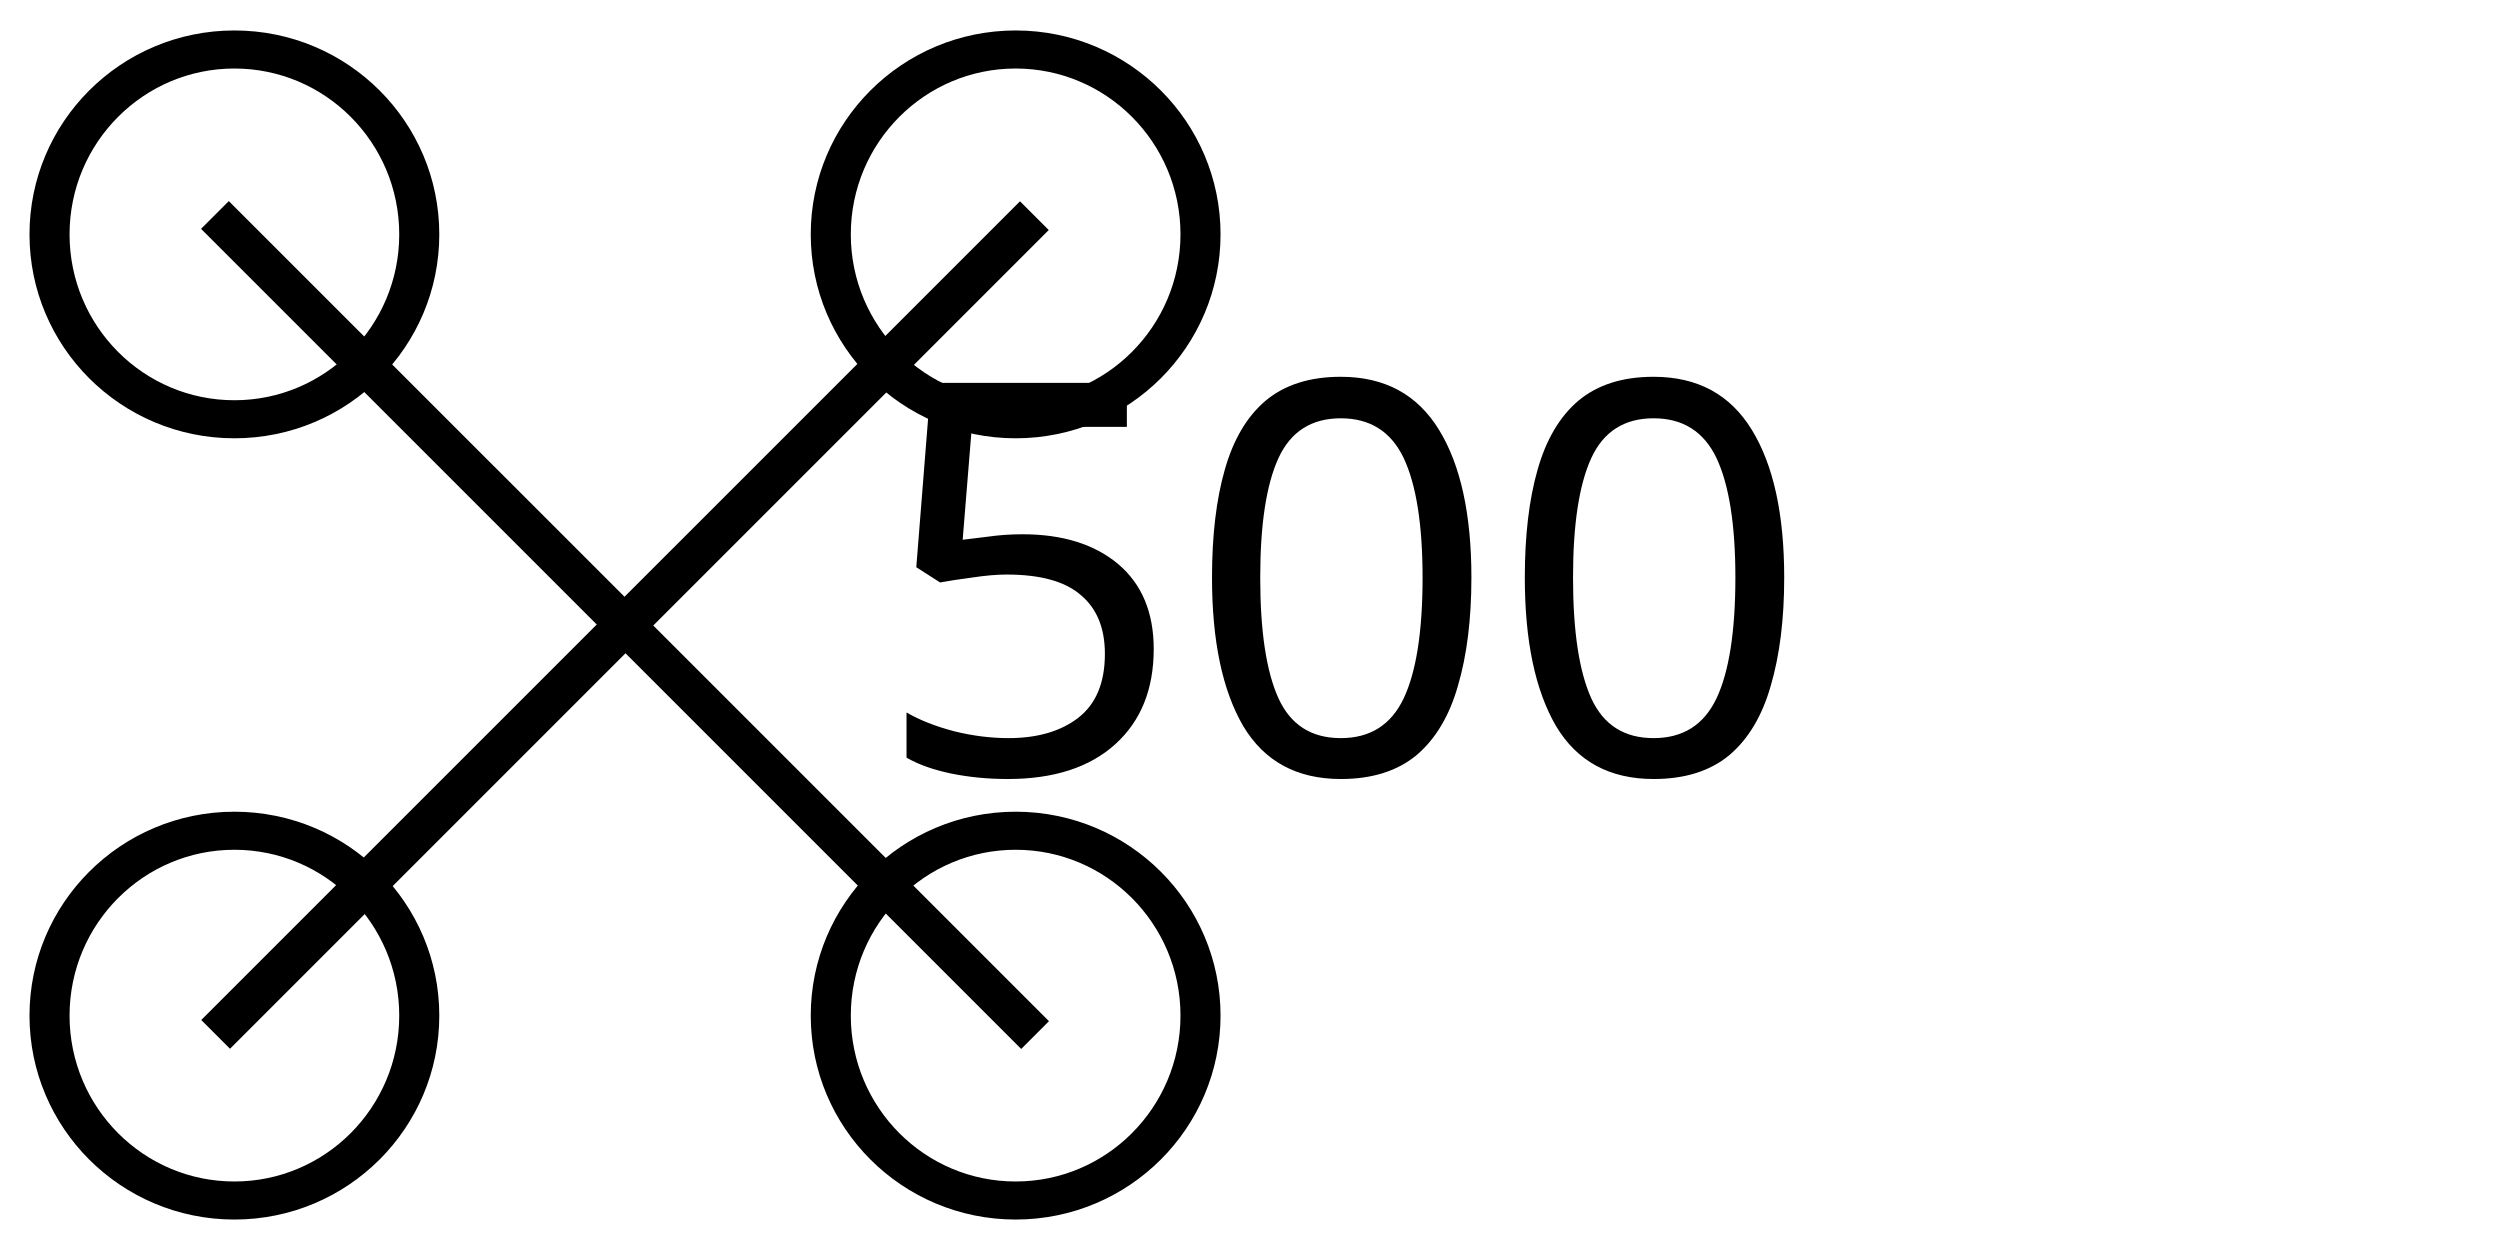
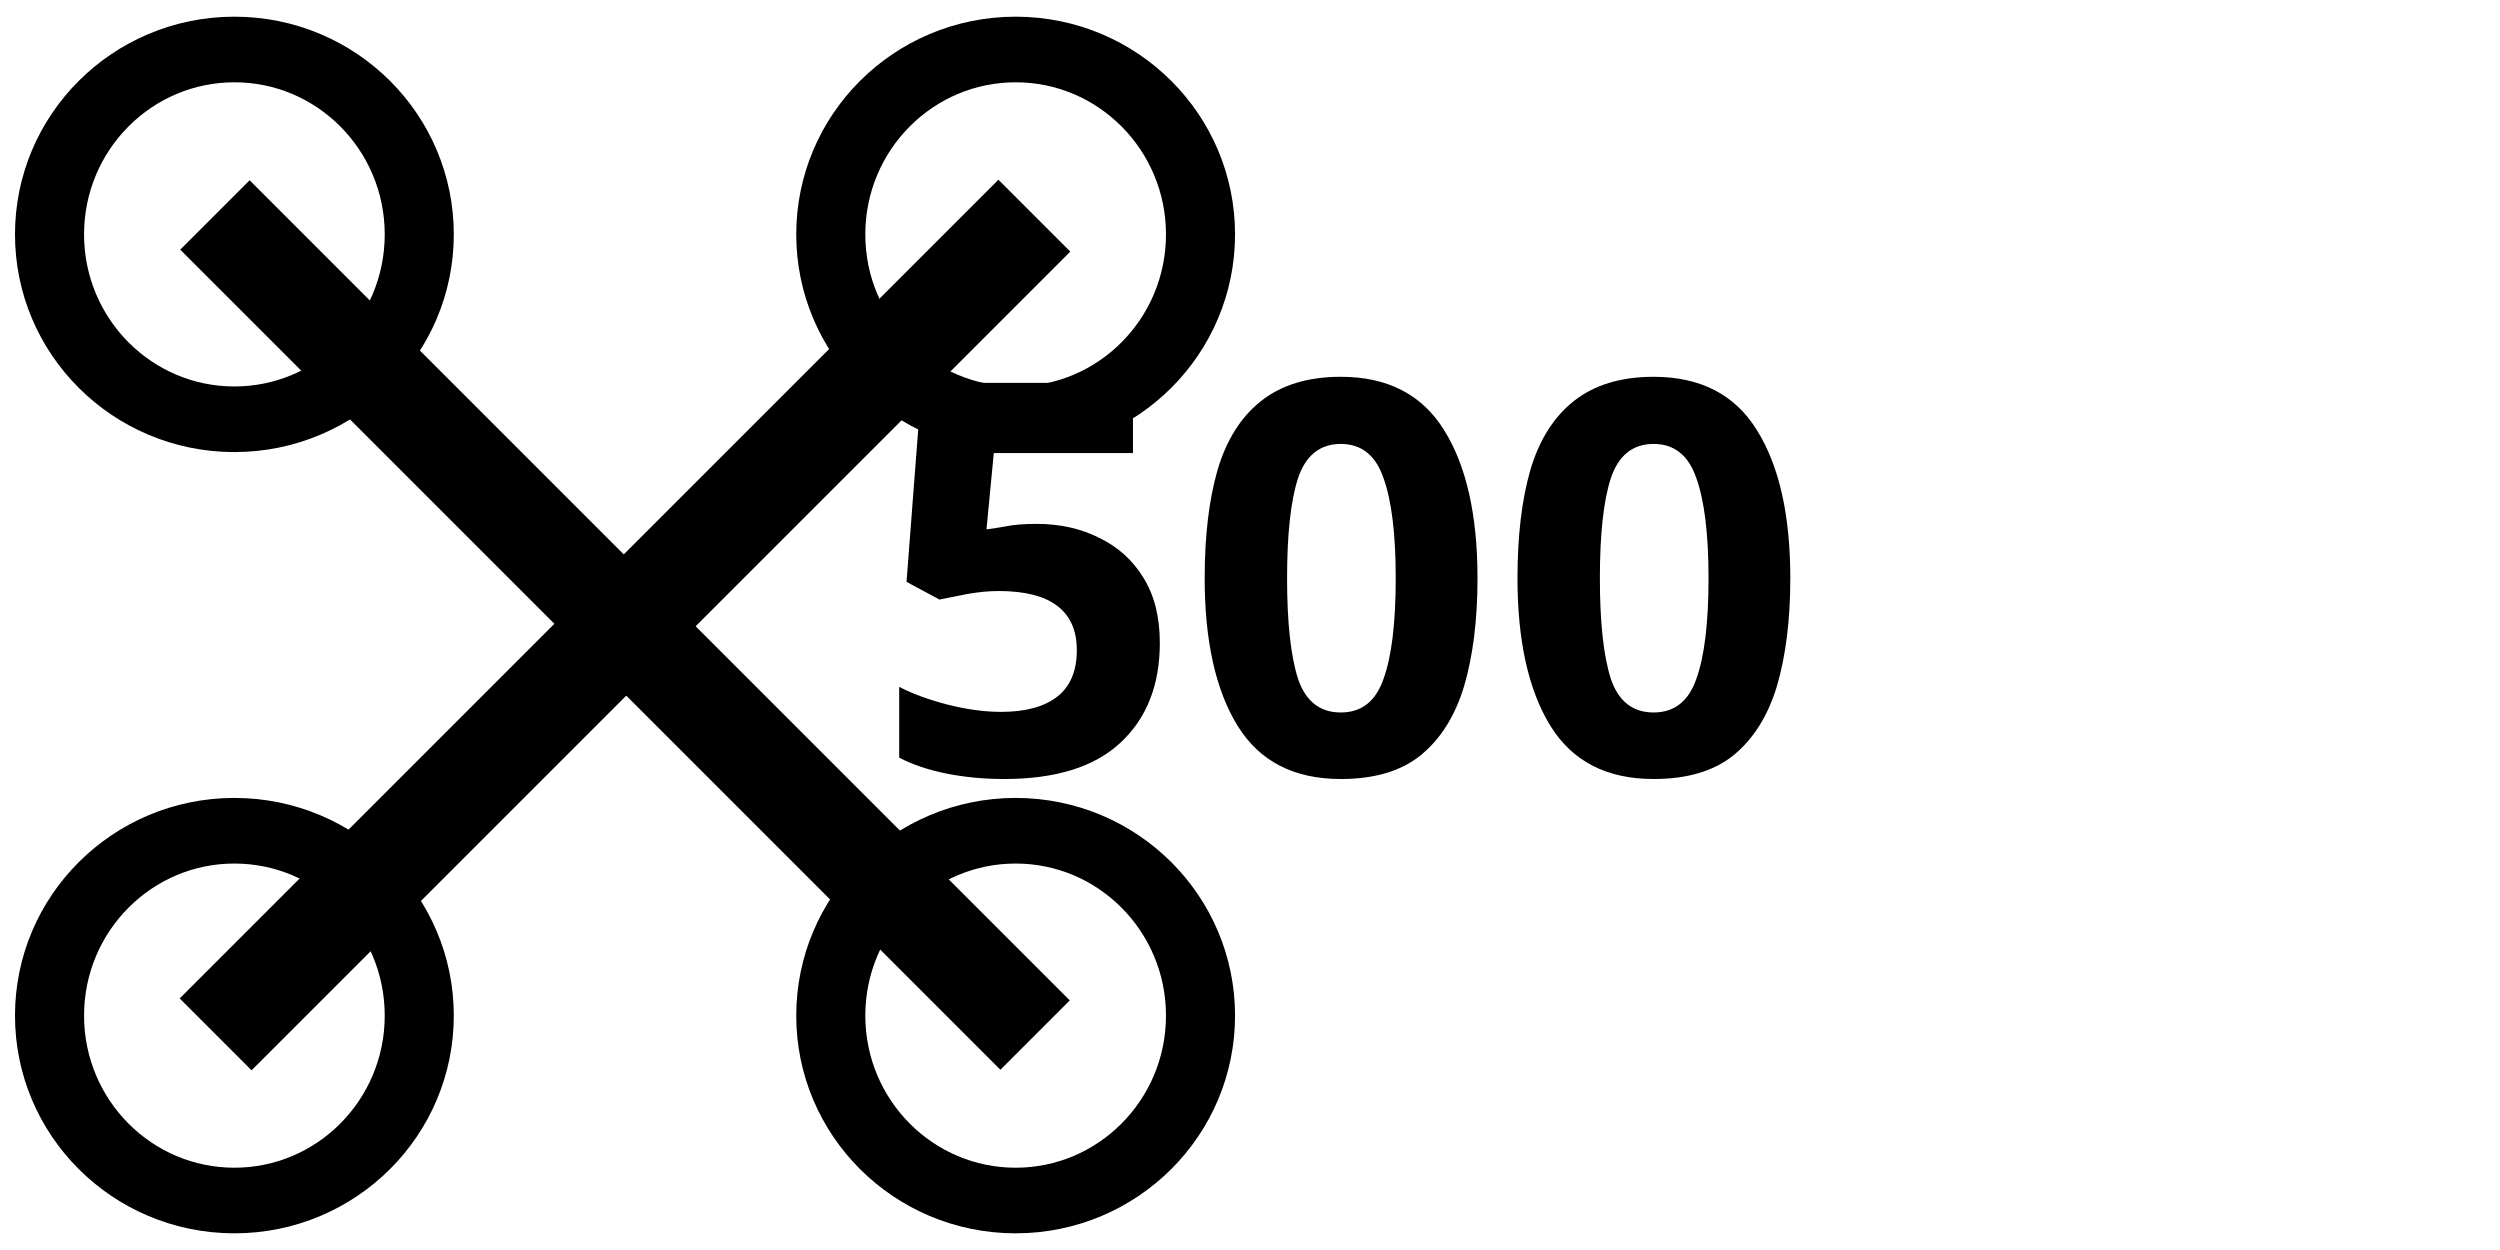
<svg xmlns="http://www.w3.org/2000/svg" width="64" height="32" id="svg2" version="1.1">
  <defs id="defs4" />
  <g id="layer1" transform="translate(0,-1020.362)">
-     <path style="fill:none;stroke:#000000;stroke-width:0.83;stroke-miterlimit:4;stroke-dasharray:none" id="path2985" d="m 22.213,9.42 c 0,2.227 -1.715,4.032 -3.83,4.032 -2.116,0 -3.83,-1.805 -3.83,-4.032 0,-2.227 1.715,-4.032 3.83,-4.032 2.116,0 3.83,1.805 3.83,4.032 z" transform="matrix(1.235678,0,0,1.173895,-16.71497,1035.304)" />
-     <path style="fill:none;stroke:#000000;stroke-width:0.83;stroke-miterlimit:4;stroke-dasharray:none" id="path2985-3" d="m 22.213,9.42 c 0,2.227 -1.715,4.032 -3.83,4.032 -2.116,0 -3.83,-1.805 -3.83,-4.032 0,-2.227 1.715,-4.032 3.83,-4.032 2.116,0 3.83,1.805 3.83,4.032 z" transform="matrix(1.235678,0,0,1.173894,3.28503,1015.304)" />
-     <path style="fill:none;stroke:#000000;stroke-width:0.83;stroke-miterlimit:4;stroke-dasharray:none" id="path2985-6" d="m 22.213,9.42 c 0,2.227 -1.715,4.032 -3.83,4.032 -2.116,0 -3.83,-1.805 -3.83,-4.032 0,-2.227 1.715,-4.032 3.83,-4.032 2.116,0 3.83,1.805 3.83,4.032 z" transform="matrix(1.235678,0,0,1.173894,-16.71497,1015.304)" />
-     <path style="fill:none;stroke:#000000;stroke-width:0.83;stroke-miterlimit:4;stroke-dasharray:none" id="path2985-7" d="m 22.213,9.42 c 0,2.227 -1.715,4.032 -3.83,4.032 -2.116,0 -3.83,-1.805 -3.83,-4.032 0,-2.227 1.715,-4.032 3.83,-4.032 2.116,0 3.83,1.805 3.83,4.032 z" transform="matrix(1.235678,0,0,1.173894,3.28503,1035.304)" />
-     <path style="fill:none;stroke:#000000;stroke-width:1.005px;stroke-linecap:butt;stroke-linejoin:miter;stroke-opacity:1" d="M 26.498,1046.86 5.502,1025.865" id="path3787" />
-     <path style="fill:none;stroke:#000000;stroke-width:1.041px;stroke-linecap:butt;stroke-linejoin:miter;stroke-opacity:1" d="M 26.48,1025.883 5.52,1046.842" id="path3789" />
+     <path style="fill:none;stroke:#000000;stroke-width:1.431;stroke-miterlimit:4;stroke-dasharray:none" id="path2985" d="m 22.213,9.42 c 0,2.227 -1.715,4.032 -3.83,4.032 -2.116,0 -3.83,-1.805 -3.83,-4.032 0,-2.227 1.715,-4.032 3.83,-4.032 2.116,0 3.83,1.805 3.83,4.032 z" transform="matrix(1.235678,0,0,1.173895,-16.71497,1035.304)" />
+     <path style="fill:none;stroke:#000000;stroke-width:1.431;stroke-miterlimit:4;stroke-dasharray:none" id="path2985-3" d="m 22.213,9.42 c 0,2.227 -1.715,4.032 -3.83,4.032 -2.116,0 -3.83,-1.805 -3.83,-4.032 0,-2.227 1.715,-4.032 3.83,-4.032 2.116,0 3.83,1.805 3.83,4.032 z" transform="matrix(1.235678,0,0,1.173894,3.28503,1015.304)" />
+     <path style="fill:none;stroke:#000000;stroke-width:1.431;stroke-miterlimit:4;stroke-dasharray:none" id="path2985-6" d="m 22.213,9.42 c 0,2.227 -1.715,4.032 -3.83,4.032 -2.116,0 -3.83,-1.805 -3.83,-4.032 0,-2.227 1.715,-4.032 3.83,-4.032 2.116,0 3.83,1.805 3.83,4.032 z" transform="matrix(1.235678,0,0,1.173894,-16.71497,1015.304)" />
+     <path style="fill:none;stroke:#000000;stroke-width:1.431;stroke-miterlimit:4;stroke-dasharray:none" id="path2985-7" d="m 22.213,9.42 c 0,2.227 -1.715,4.032 -3.83,4.032 -2.116,0 -3.83,-1.805 -3.83,-4.032 0,-2.227 1.715,-4.032 3.83,-4.032 2.116,0 3.83,1.805 3.83,4.032 z" transform="matrix(1.235678,0,0,1.173894,3.28503,1035.304)" />
+     <path style="fill:none;stroke:#000000;stroke-width:2.512;stroke-linecap:butt;stroke-linejoin:miter;stroke-opacity:1;stroke-miterlimit:4;stroke-dasharray:none" d="M 26.498,1046.86 5.502,1025.865" id="path3787" />
+     <path style="fill:none;stroke:#000000;stroke-width:2.602;stroke-linecap:butt;stroke-linejoin:miter;stroke-opacity:1;stroke-miterlimit:4;stroke-dasharray:none" d="M 26.48,1025.883 5.52,1046.842" id="path3789" />
    <text xml:space="preserve" style="font-size:20px;font-style:normal;font-weight:normal;text-align:center;line-height:125%;letter-spacing:0px;word-spacing:0px;text-anchor:middle;fill:#000000;fill-opacity:1;stroke:none;font-family:Sans" x="47.346" y="1040.164" id="text3810">
-       <tspan id="tspan3812" x="47.346" y="1040.164" style="font-size:14px">500</tspan>
+       <tspan id="tspan3812" x="47.346" y="1040.164" style="font-size:14px;font-weight:bold;-inkscape-font-specification:Sans Bold">500</tspan>
    </text>
  </g>
</svg>
